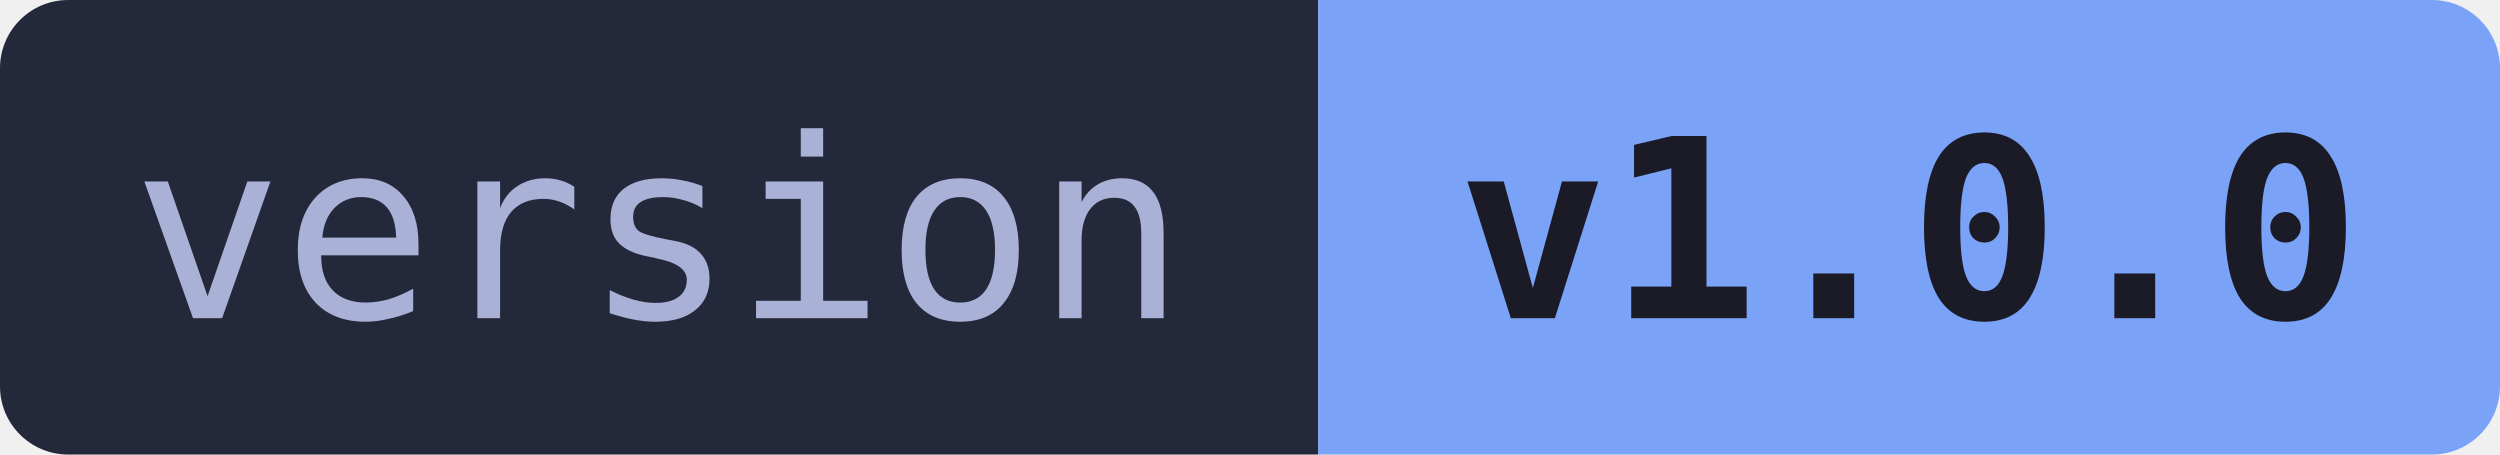
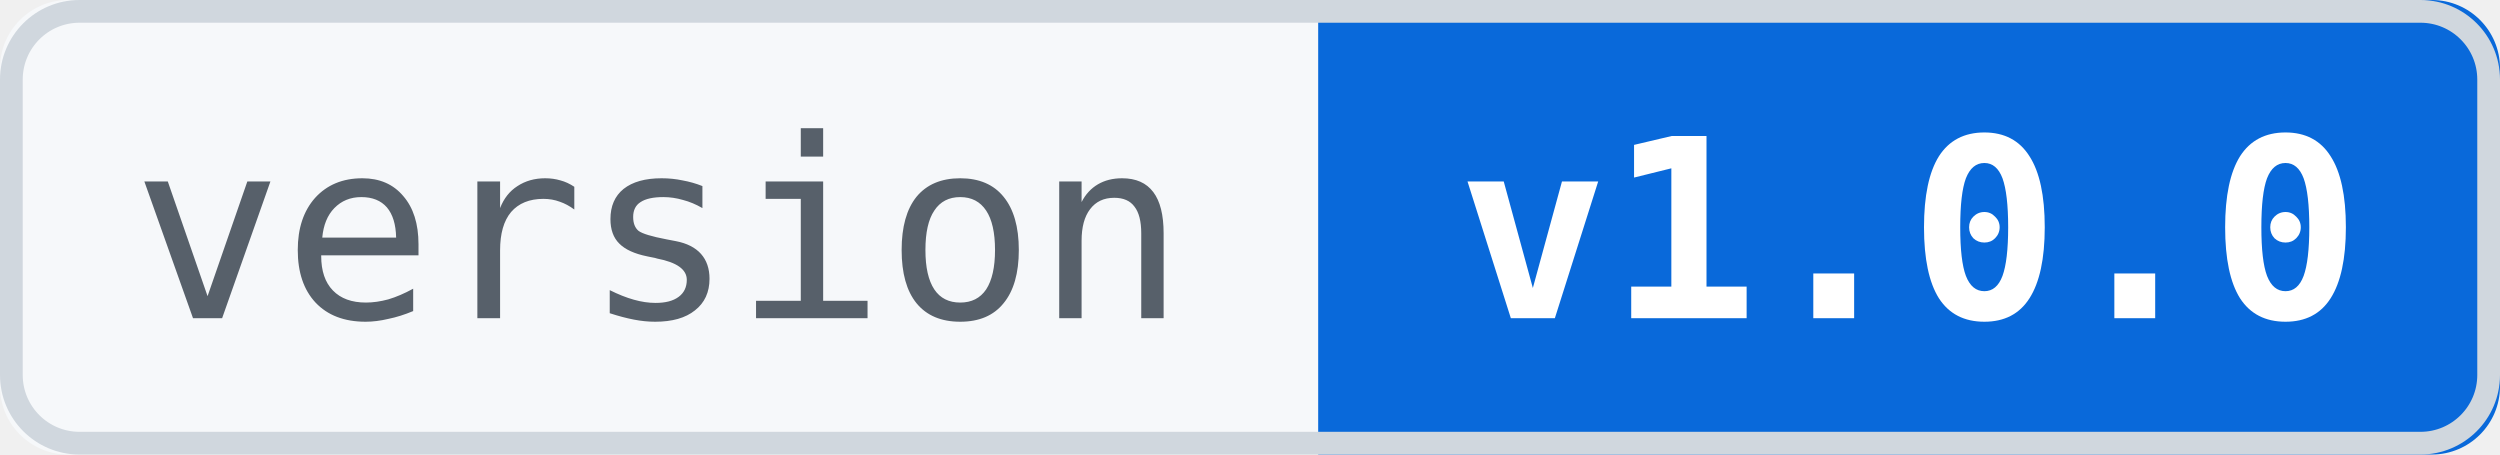
<svg xmlns="http://www.w3.org/2000/svg" width="110" height="20" viewBox="0 0 110 20" font-family="Menlo, 'SF Mono', 'Cascadia Code', Consolas, monospace" font-size="11">
  <clipPath id="r">
    <rect width="110" height="20" rx="3" />
  </clipPath>
  <g clip-path="url(#r)">
-     <rect width="58" height="20" fill="#24283b" />
-     <rect x="58" width="52" height="20" fill="#7aa2f7" />
+     <rect width="58" height="20" fill="#f6f8fa" />
+     <rect x="58" width="52" height="20" fill="#0969da" />
  </g>
-   <text x="29.0" y="14" text-anchor="middle" fill="#a9b1d6">version</text>
-   <text x="84.0" y="14" text-anchor="middle" fill="#1a1b26" font-weight="bold">v1.0.0</text>
+   <rect x="0.5" y="0.5" width="109" height="19" rx="3" fill="none" stroke="#d0d7de" />
+   <text x="29.0" y="14" text-anchor="middle" fill="#57606a">version</text>
+   <text x="84.0" y="14" text-anchor="middle" fill="#ffffff" font-weight="bold">v1.0.0</text>
</svg>
